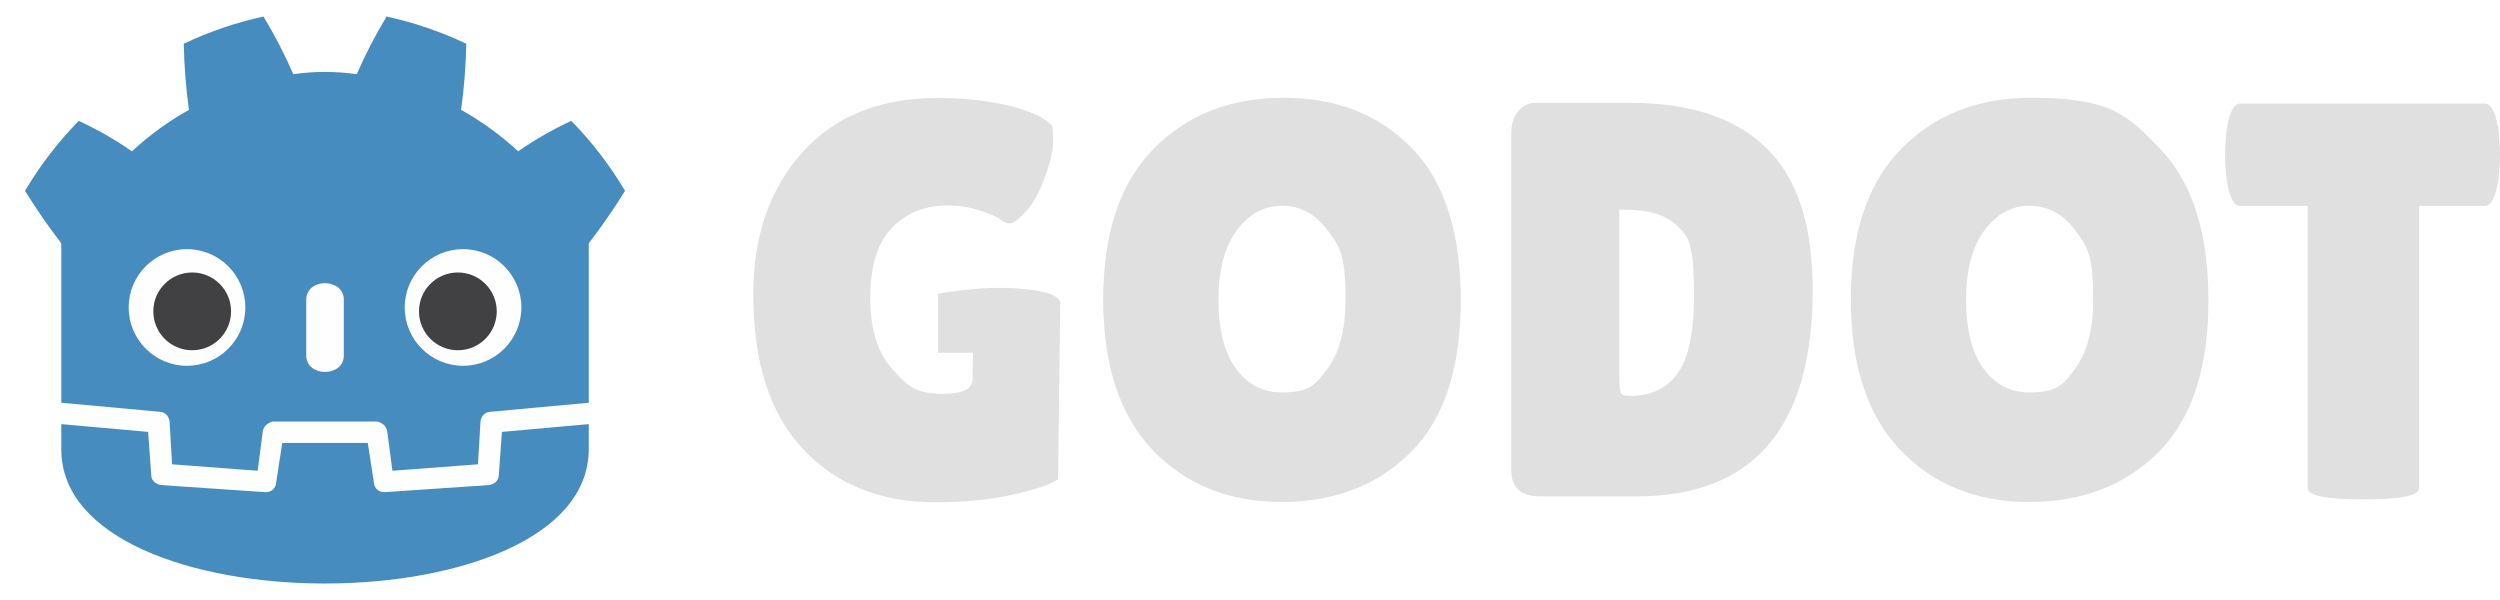
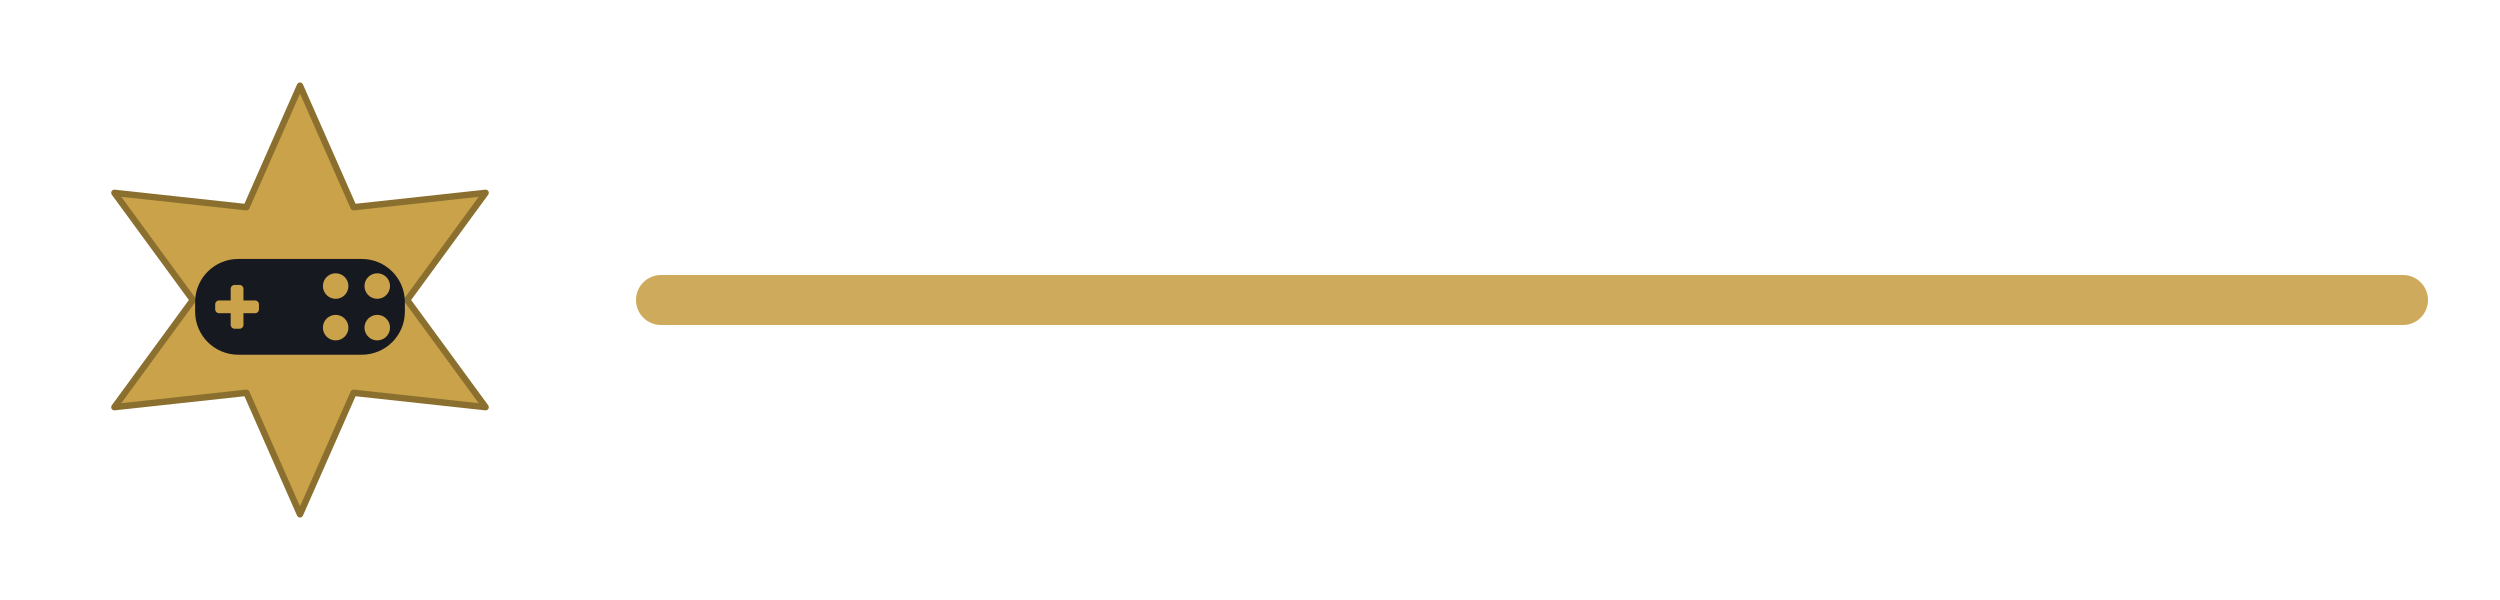
- <svg xmlns="http://www.w3.org/2000/svg" width="100" height="24" stroke-linejoin="round">
-   <path fill="#e0e0e0" d="M40.122 11.514c-1.211-.019-2.597.234-2.597.234v2.364h1.393l-.015 1.052q0 .587-1.159.587c-1.159 0-1.454-.328-2.045-.979q-.89-.98-.889-2.867 0-1.89.865-2.79.866-.899 2.261-.899c.411.003.821.067 1.214.191q.63.192.844.358.212.172.405.17.19 0 .616-.45.43-.45.767-1.359c.224-.61.337-1.076.337-1.407a6 6 0 0 0-.023-.674q-.47-.517-1.744-.821-1.268-.305-2.844-.304-3.463 0-5.419 2.181-1.957 2.182-1.957 5.668 0 4.094 2.001 6.207 2.002 2.114 5.263 2.113 1.754 0 3.114-.303 1.361-.303 1.811-.619l.09-7.038c0-.408-1.079-.594-2.289-.615M51.279 8.23q-1.078 0-1.81.989-.73.99-.731 2.776 0 1.79.698 2.745.697.957 1.832.957c1.135 0 1.372-.323 1.844-.969q.709-.966.709-2.766c0-1.8-.244-2.122-.731-2.767q-.73-.965-1.811-.965m-.011 11.85q-3.16 0-5.15-2.067-1.989-2.07-1.989-6.039 0-3.97 2.011-6.017 2.014-2.046 5.196-2.046 3.183-.001 5.138 2.014 1.958 2.013 1.957 6.094t-2.001 6.073q-2.002 1.988-5.162 1.988M64.77 8.386v6.727q0 .47.068.595c.068.125.18.124.404.124q1.238 0 1.879-.923.641-.921.64-3.069c-.001-2.148-.222-2.366-.663-2.799q-.664-.654-2.103-.655zm-4.317 10.436V5.33q0-.563.282-.891a.92.92 0 0 1 .73-.326h3.756q3.575 0 5.429 1.801 1.857 1.798 1.857 5.666 0 8.276-7.063 8.276h-3.845q-1.146 0-1.147-1.034M81.186 8.23q-1.08 0-1.812.989-.73.99-.73 2.776 0 1.79.697 2.745.697.957 1.833.957c1.136 0 1.372-.323 1.844-.969q.709-.966.709-2.766c0-1.8-.244-2.122-.731-2.767q-.73-.965-1.81-.965m-.012 11.85q-3.16 0-5.15-2.067-1.99-2.07-1.99-6.039 0-3.97 2.012-6.017 2.014-2.046 5.196-2.046c3.182 0 3.834.67 5.138 2.014q1.957 2.013 1.957 6.094t-2.002 6.073q-2.001 1.988-5.161 1.988m15.587-.552q0 .448-2.226.449-2.227-.001-2.228-.449V8.238h-2.698q-.382 0-.539-1.036a7 7 0 0 1-.066-1.011q0-.517.065-1.012c.105-.688.285-1.036.54-1.036h9.783q.382.001.541 1.036a7.7 7.7 0 0 1 0 2.023q-.16 1.036-.541 1.036h-2.631z" />
-   <g fill="#fefefe" transform="translate(-.27 -1.335)scale(.02592)">
-     <path d="M105 673v33q407 354 814 0v-33z" />
-     <path fill="#478cbf" d="m105 673 152 14q12 1 15 14l4 67 132 10 8-61q2-11 15-15h162q13 4 15 15l8 61 132-10 4-67q3-13 15-14l152-14V427q30-39 56-81-35-59-83-108-43 20-82 47-40-37-88-64 7-51 8-102-59-28-123-42-26 43-46 89-49-7-98 0-20-46-46-89-64 14-123 42 1 51 8 102-48 27-88 64-39-27-82-47-48 49-83 108 26 42 56 81zm0 33v39c0 276 813 276 814 0v-39l-134 12-5 69q-2 10-14 13l-162 11q-12 0-16-11l-10-65H446l-10 65q-4 11-16 11l-162-11q-12-3-14-13l-5-69z" />
-     <path d="M483 600c0 34 58 34 58 0v-86c0-34-58-34-58 0z" />
-     <circle cx="725" cy="526" r="90" />
-     <circle cx="299" cy="526" r="90" />
+ <svg xmlns="http://www.w3.org/2000/svg" width="100" height="24" viewBox="0 0 100 24" role="img" aria-label="Game Master">
+   <g transform="translate(2.88,2.88)scale(0.285)">
+     <polygon points="32.000,1.920 39.520,18.975 58.050,16.960 47.040,32.000 58.050,47.040 39.520,45.025 32.000,62.080 24.480,45.025 5.950,47.040 16.960,32.000 5.950,16.960 24.480,18.975" fill="#c9a24a" stroke="#8a6f2e" stroke-width="0.9" stroke-linejoin="round" />
+     <rect x="17.280" y="26.240" width="29.440" height="13.440" rx="6.048" fill="#171921" />
+     <rect x="22.272" y="29.888" width="1.792" height="6.144" rx="0.538" fill="#c9a24a" />
+     <rect x="20.096" y="32.064" width="6.144" height="1.792" rx="0.538" fill="#c9a24a" />
+     <circle cx="37.005" cy="30.042" r="1.792" fill="#c9a24a" />
+     <circle cx="42.842" cy="30.042" r="1.792" fill="#c9a24a" />
+     <circle cx="37.005" cy="35.878" r="1.792" fill="#c9a24a" />
+     <circle cx="42.842" cy="35.878" r="1.792" fill="#c9a24a" />
  </g>
-   <g fill="#414042" transform="translate(-.27 -1.335)scale(.02592)">
-     <circle cx="307" cy="532" r="60" />
-     <circle cx="717" cy="532" r="60" />
-   </g>
+   <rect x="25.44" y="11.00" width="71.68" height="2.00" rx="1.00" fill="#c9a24a" opacity="0.9" />
</svg>
